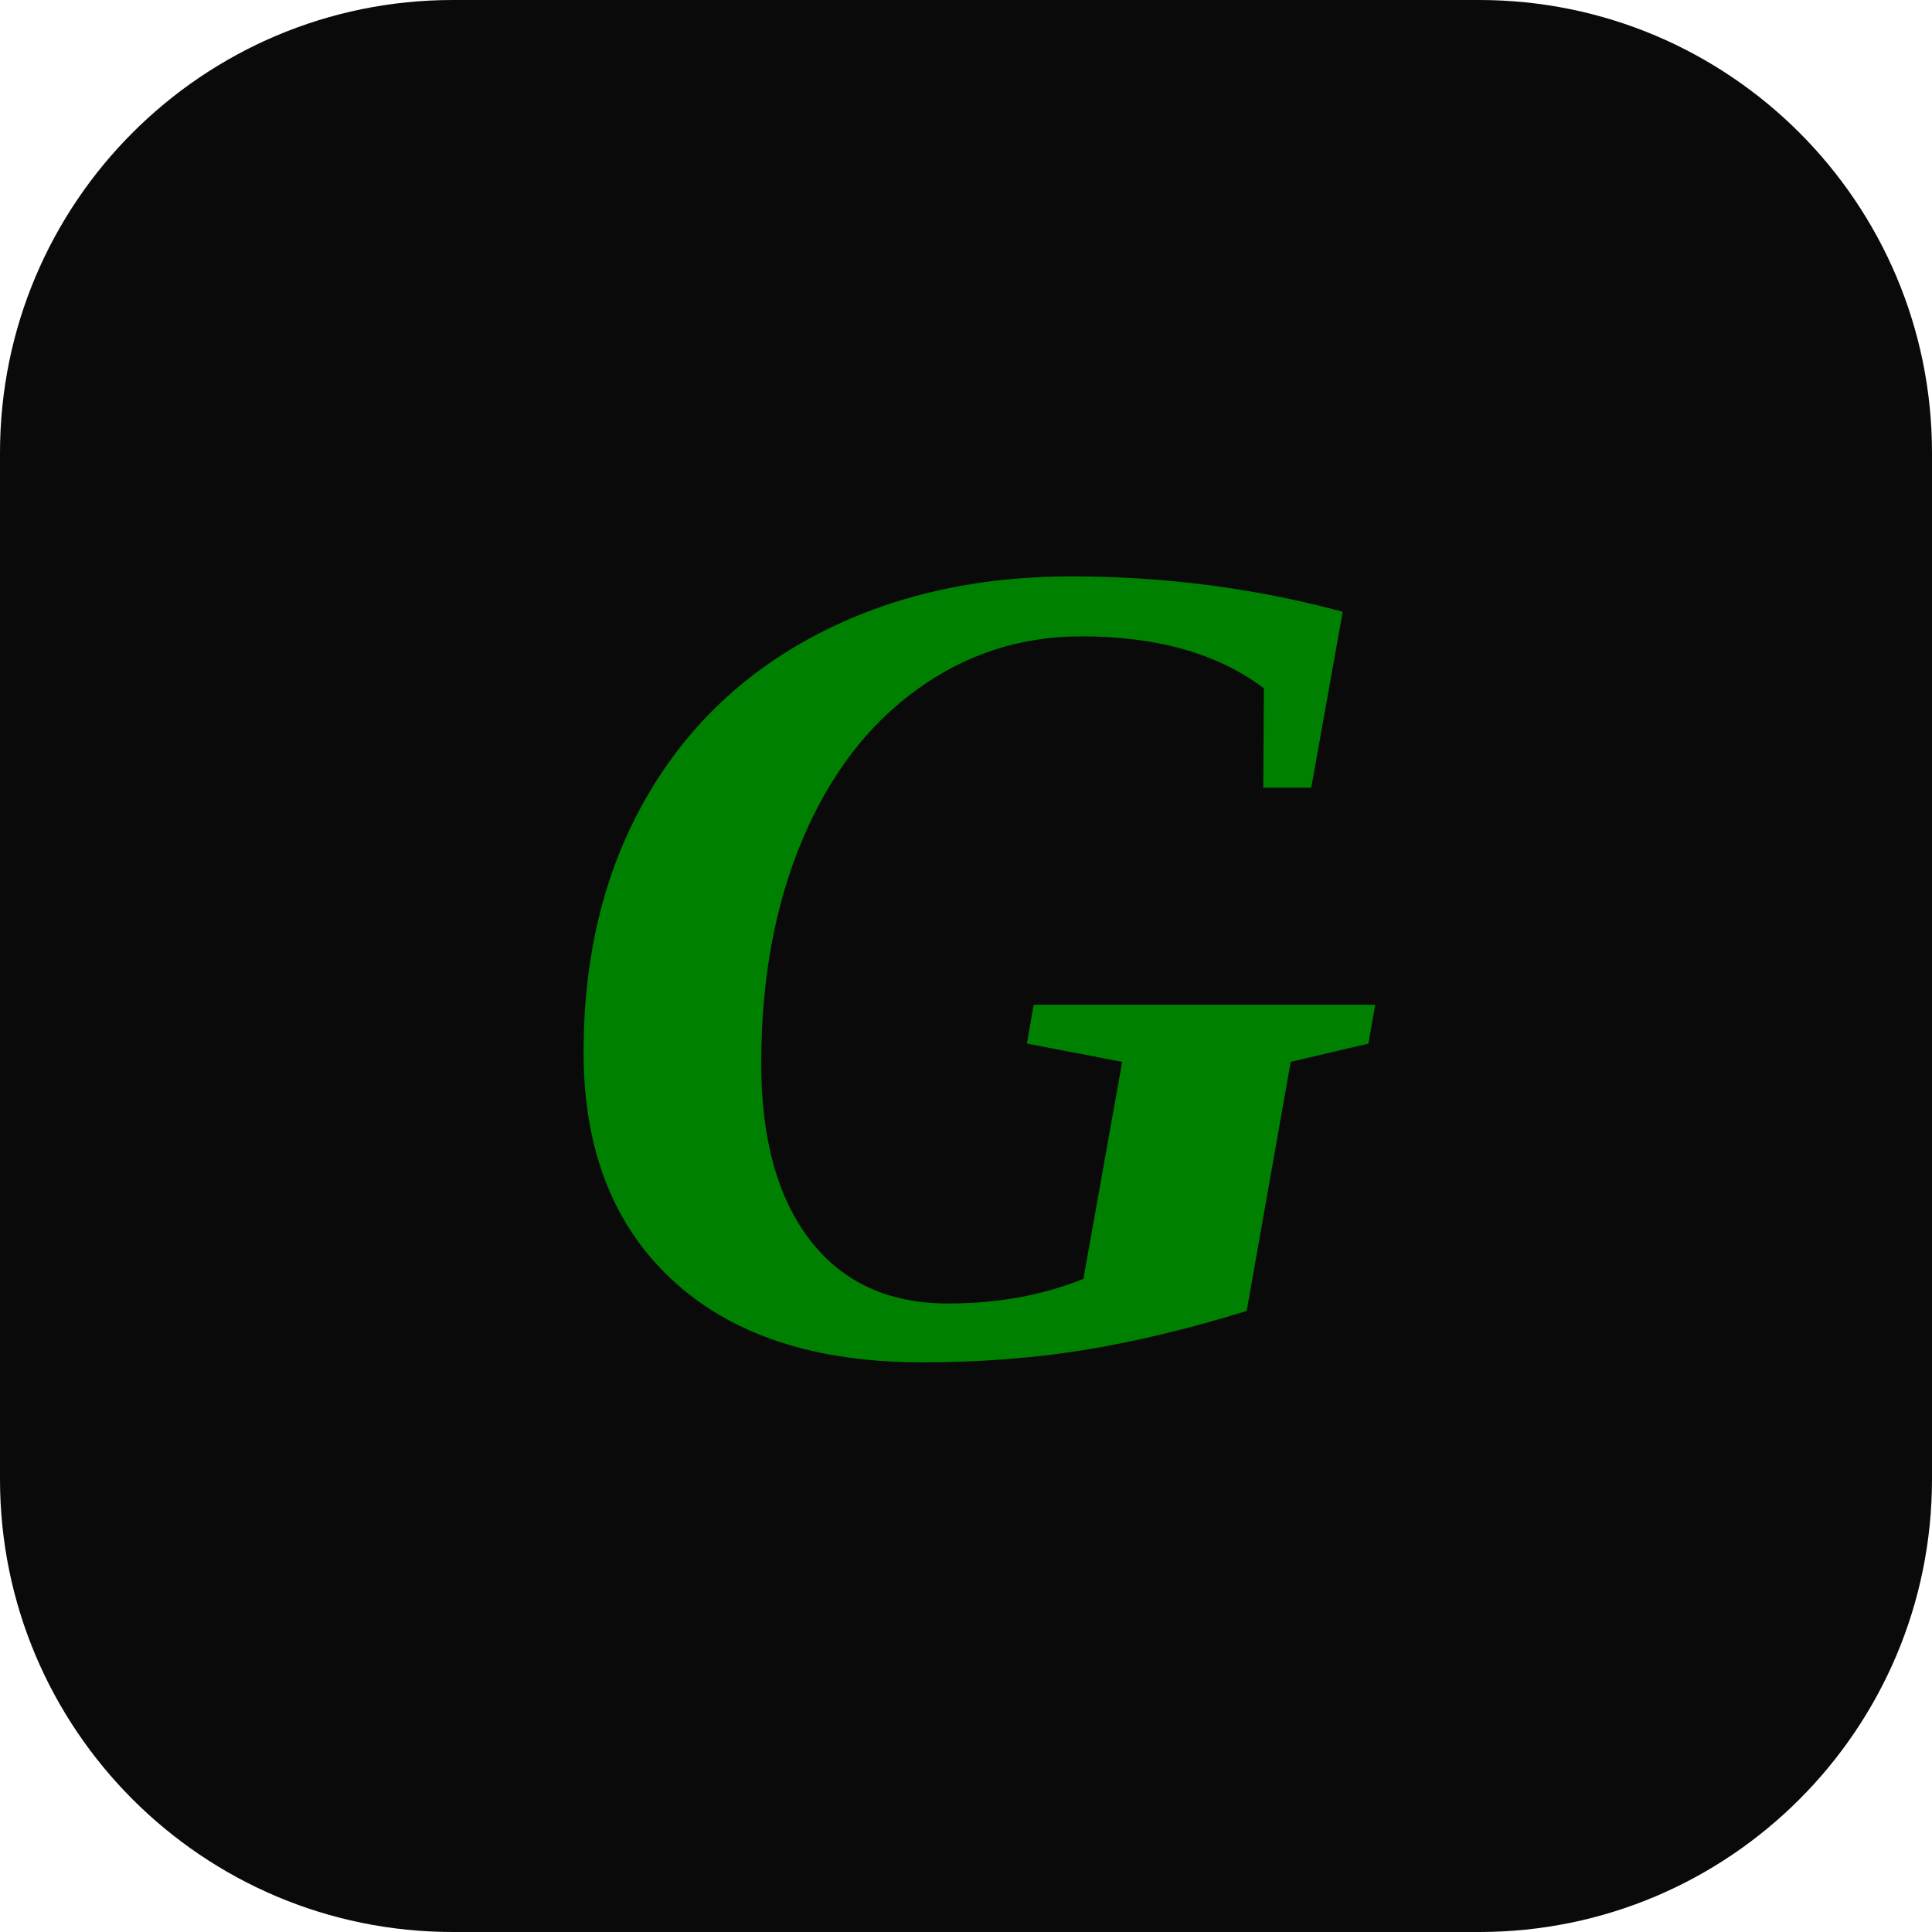
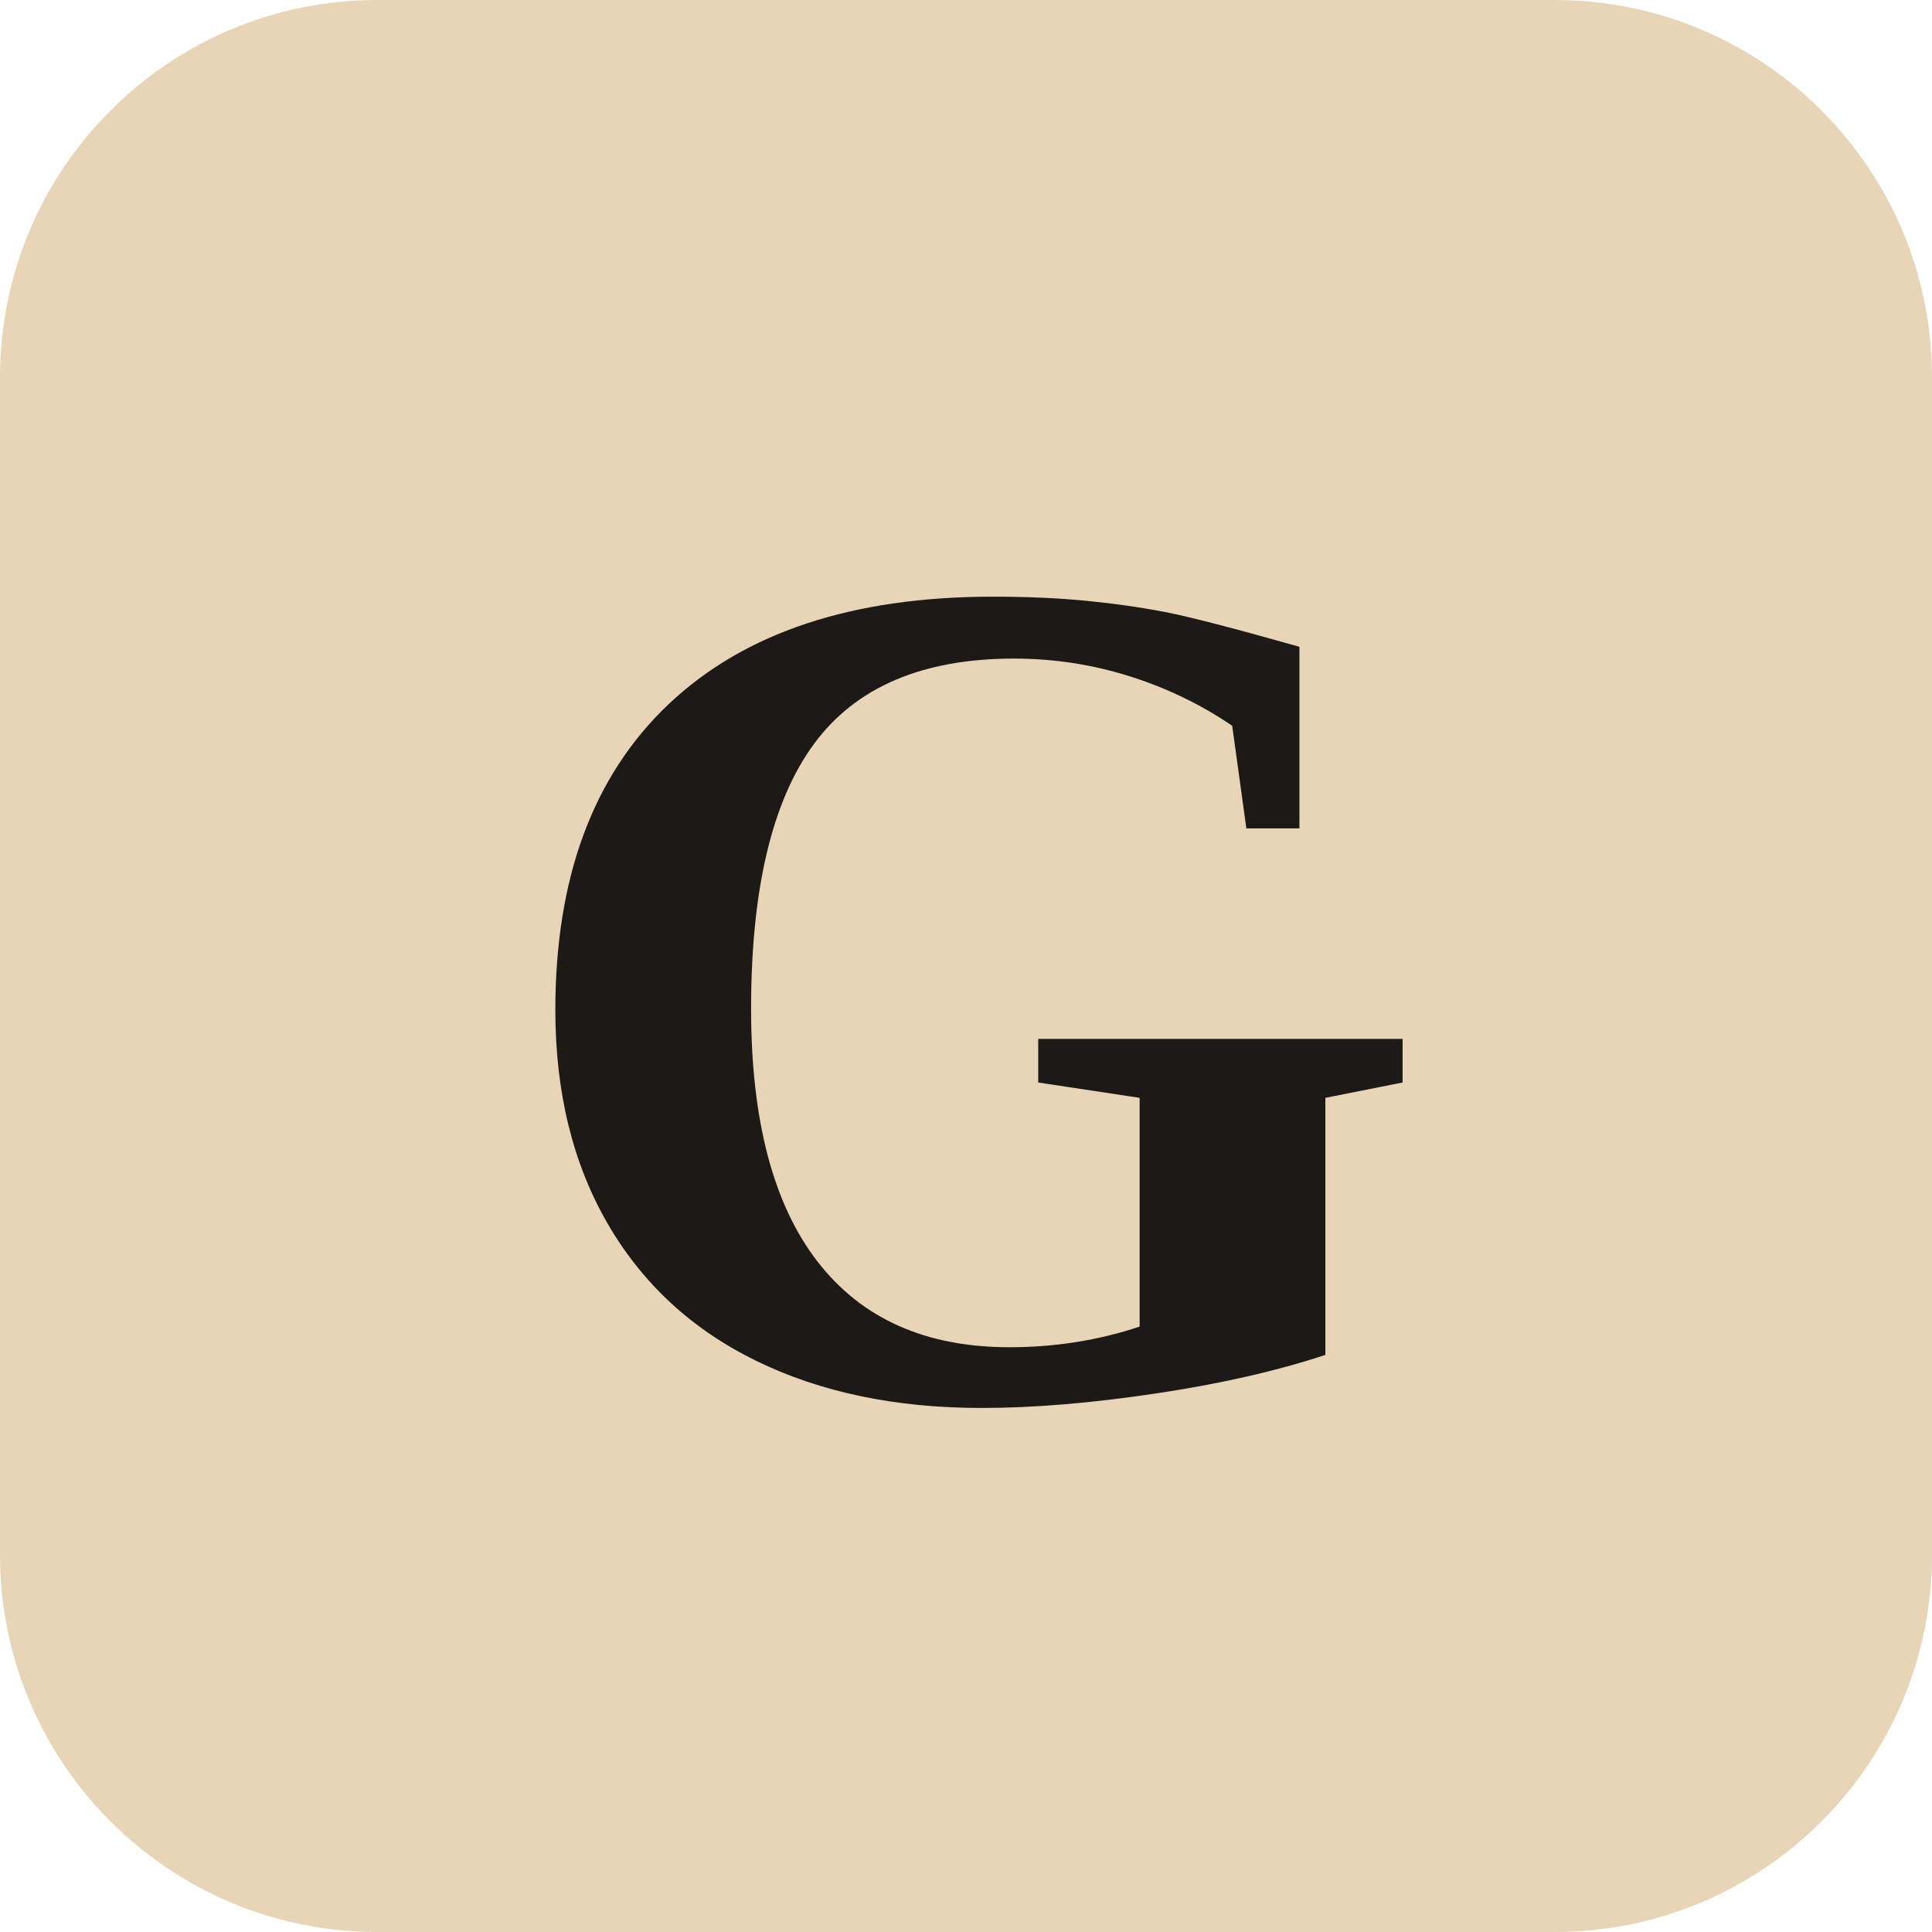
<svg xmlns="http://www.w3.org/2000/svg" viewBox="0 0 512 512">
-   <rect width="512" height="512" rx="120" fill="#0a0a0a" />
-   <text x="256" y="358" font-family="Georgia, 'Times New Roman', serif" font-size="310" font-weight="700" font-style="italic" fill="#008000" text-anchor="middle">G</text>
+   <rect width="512" height="512" rx="100" fill="#e8d5b7" />
+   <text x="256" y="370" font-family="Georgia, 'Times New Roman', serif" font-size="320" font-weight="700" fill="#1c1917" text-anchor="middle">G</text>
</svg>
